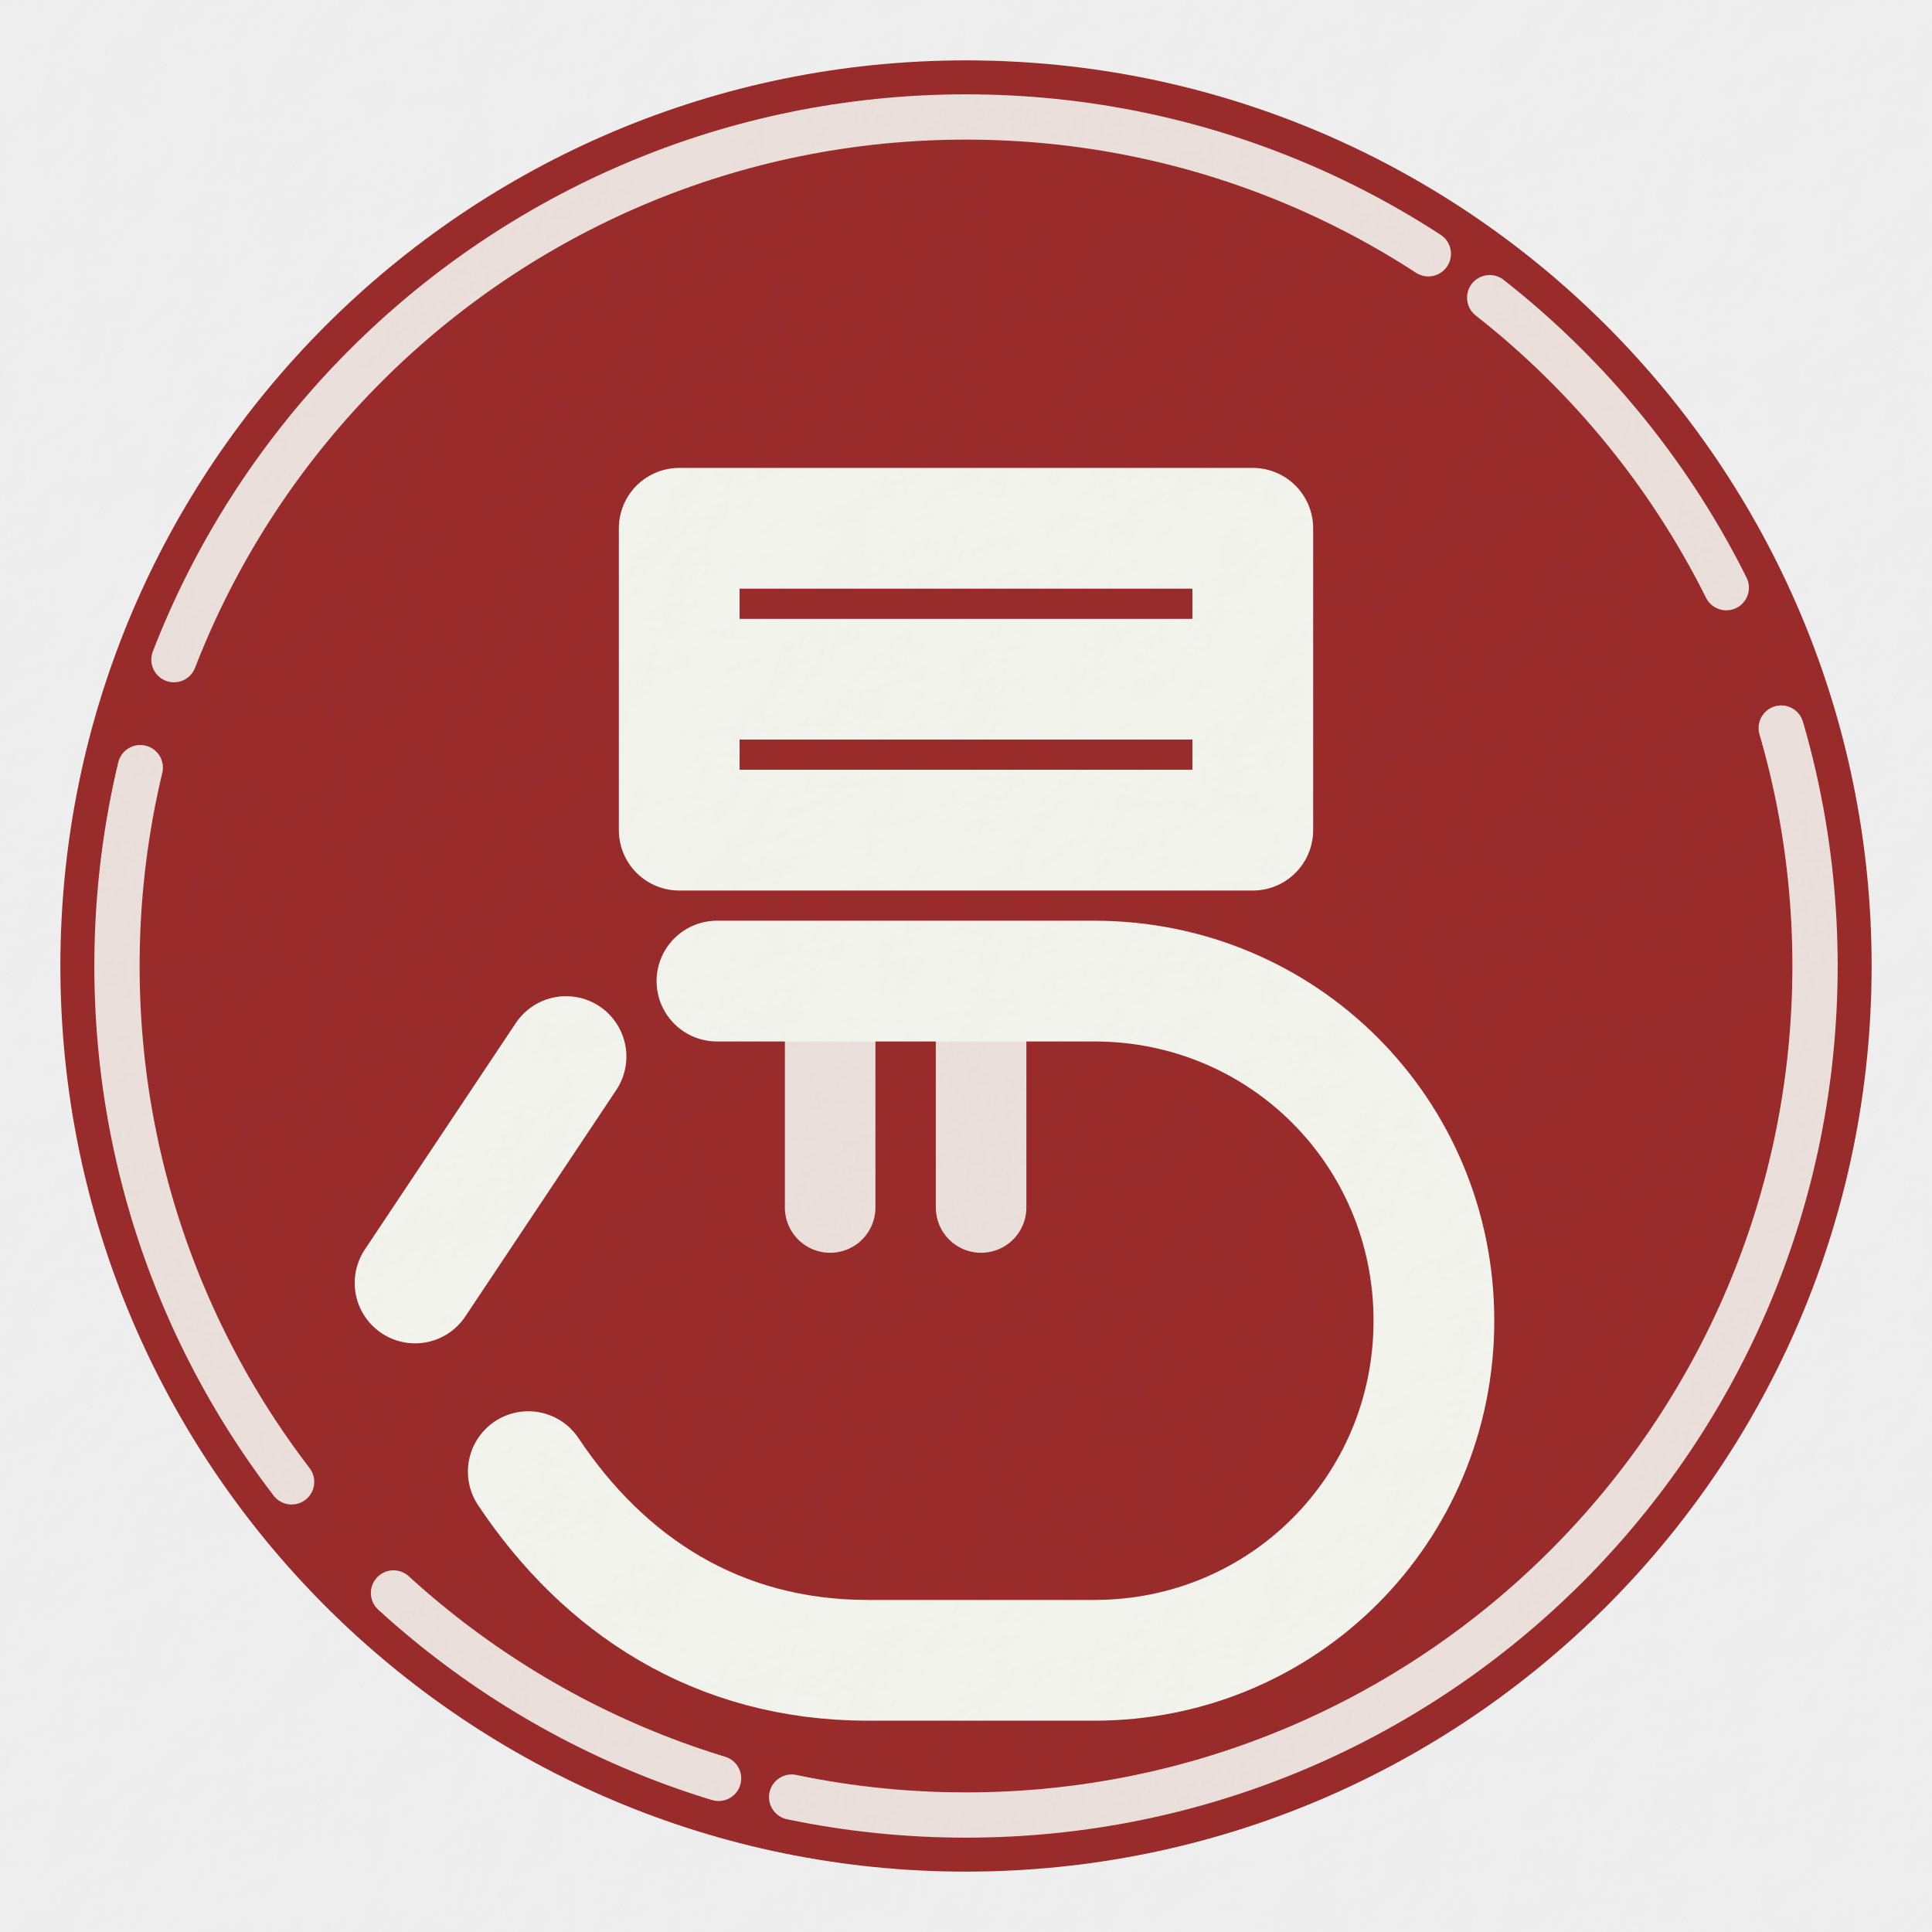
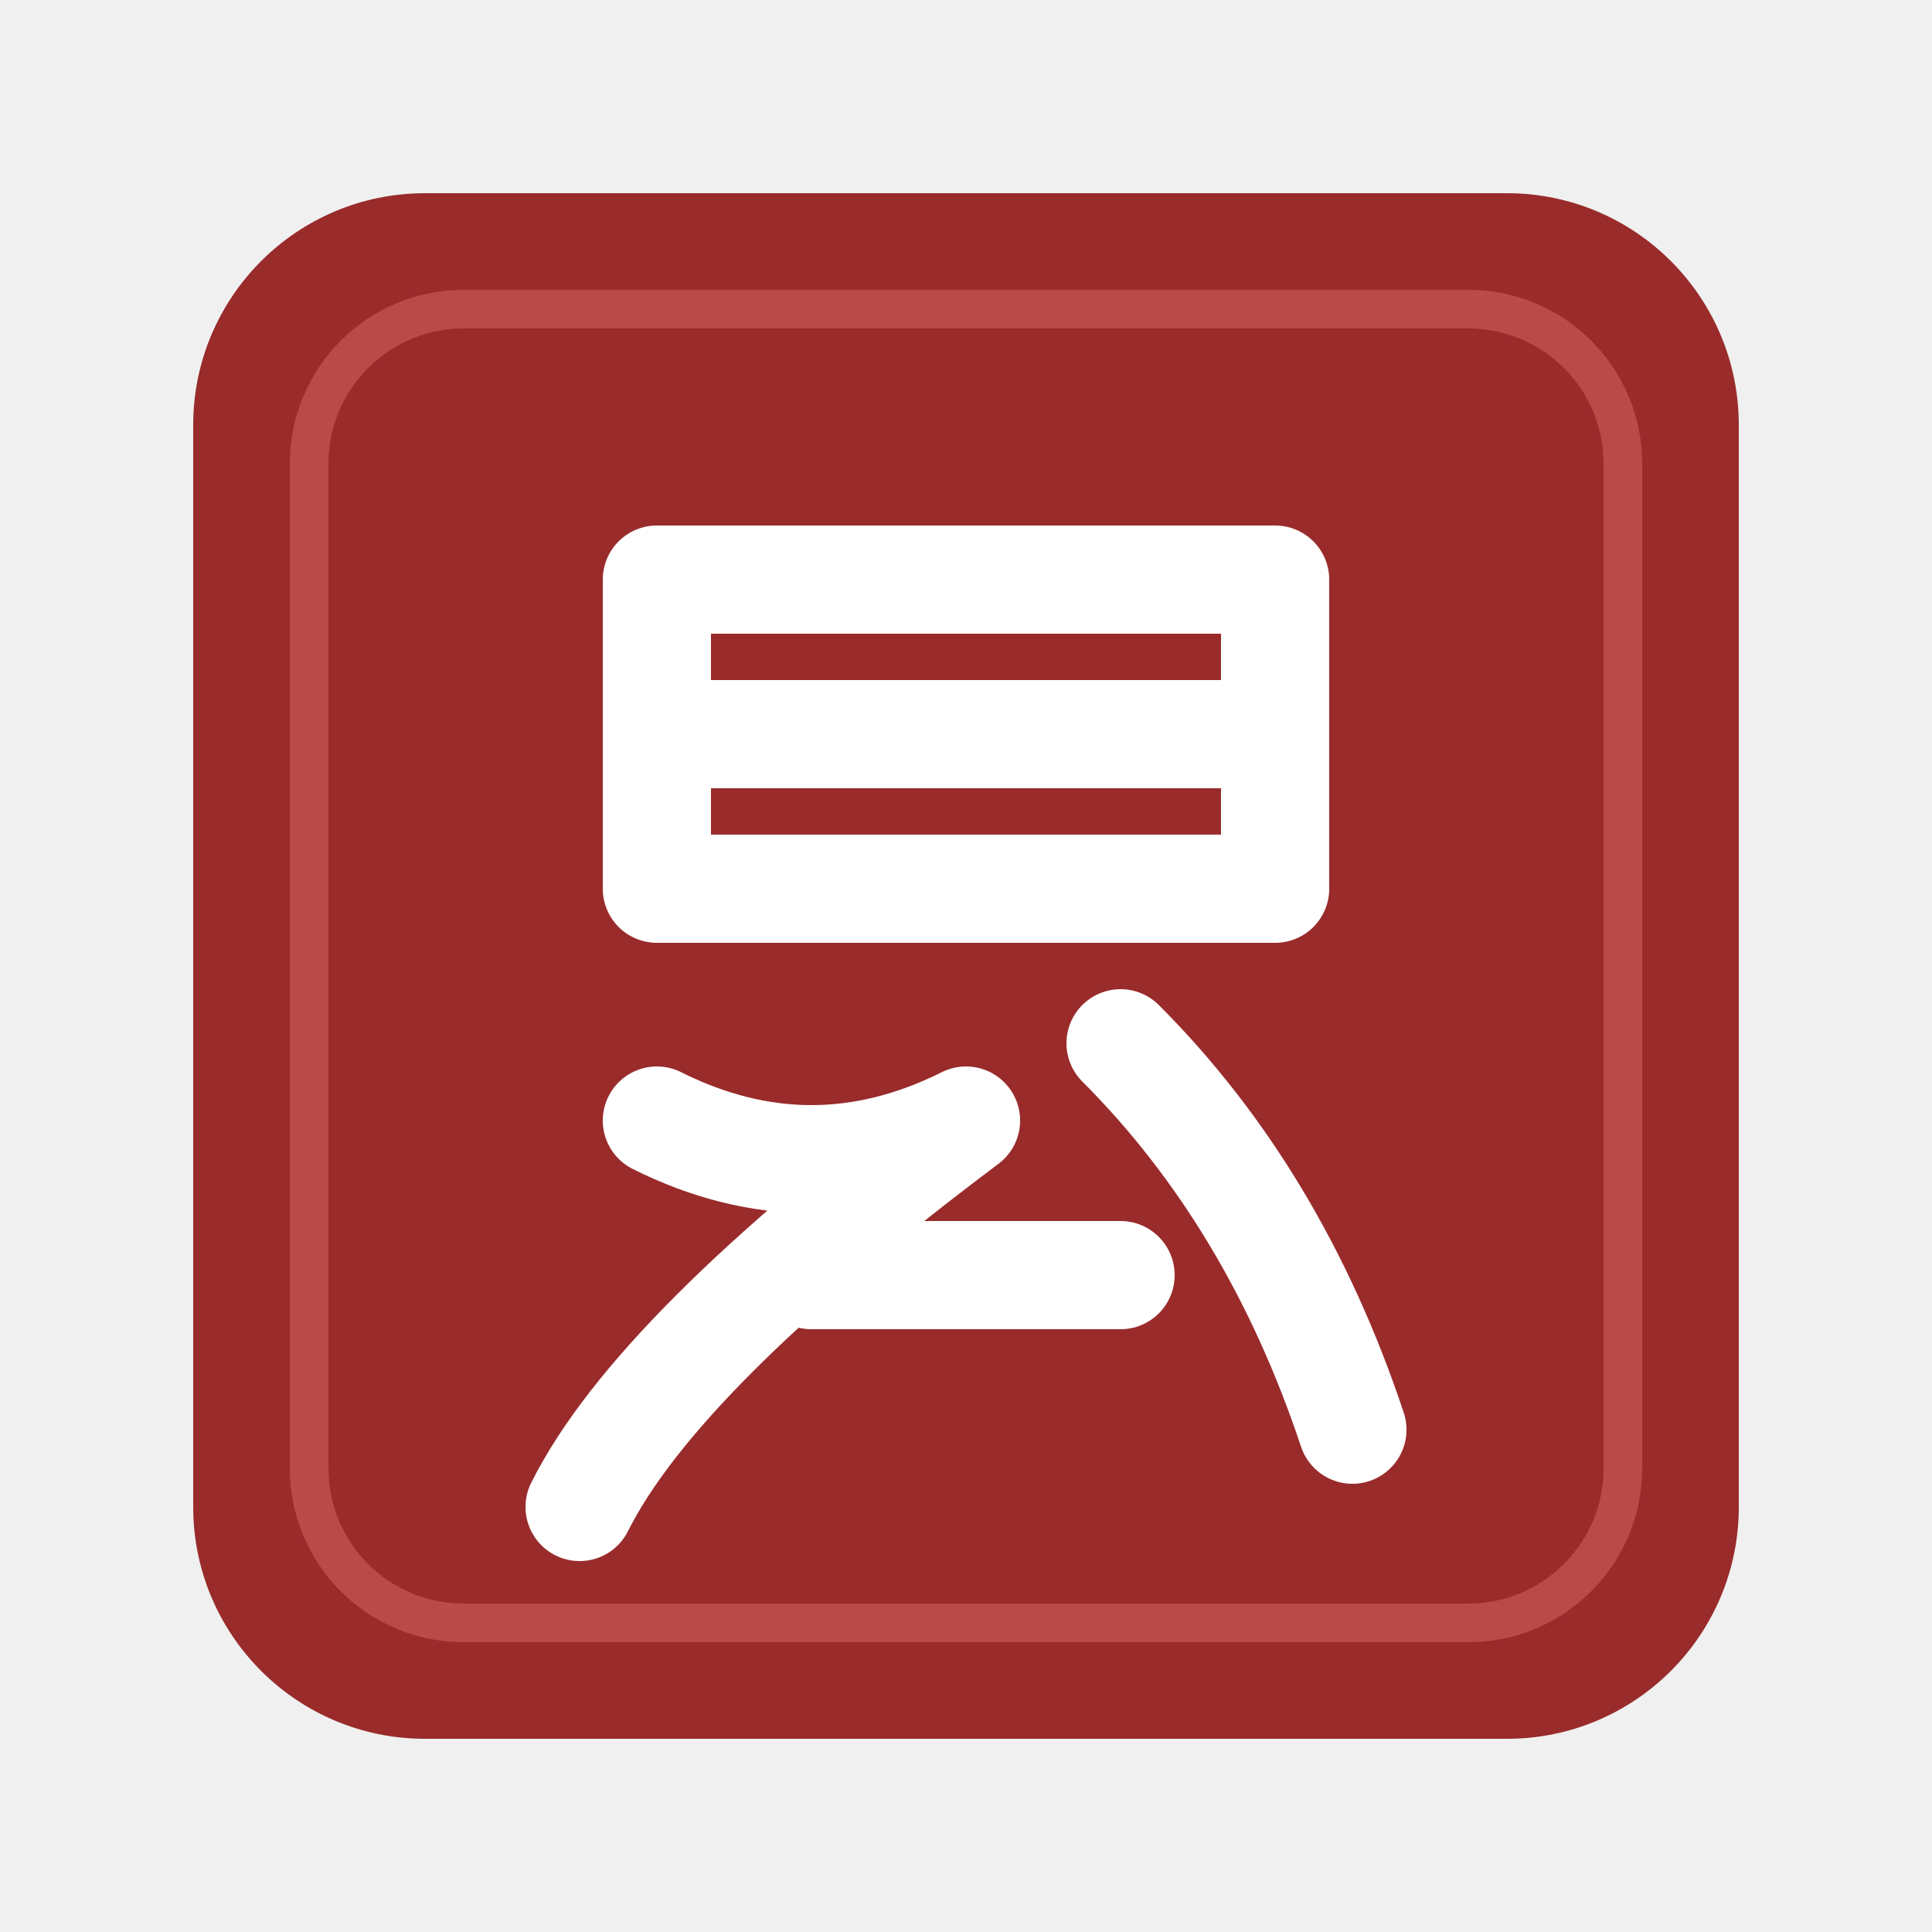
- <svg xmlns="http://www.w3.org/2000/svg" viewBox="0 0 512 512">
+ <svg xmlns="http://www.w3.org/2000/svg" viewBox="0 0 100 100">
  <defs>
-     <filter id="rough-paper" x="0%" y="0%" width="100%" height="100%">
-       <feTurbulence type="fractalNoise" baseFrequency="0.04" numOctaves="5" result="noise" />
-       <feDiffuseLighting in="noise" lighting-color="#fff" surfaceScale="2">
-         <feDistantLight azimuth="45" elevation="60" />
-       </feDiffuseLighting>
+     <filter id="ink-texture">
+       <feTurbulence type="fractalNoise" baseFrequency="0.8" numOctaves="3" result="noise" />
+       <feColorMatrix type="matrix" values="1 0 0 0 0  0 1 0 0 0  0 0 1 0 0  0 0 0 0.4 0" />
    </filter>
  </defs>
-   <circle cx="256" cy="256" r="240" fill="#9a2b2b" />
-   <circle cx="256" cy="256" r="225" fill="none" stroke="#f5f5f0" stroke-width="12" stroke-dasharray="400 20 100 40 200 30" stroke-linecap="round" opacity="0.9" />
-   <path d="M180 140 h152 v80 h-152 z M180 180 h152" fill="none" stroke="#f5f5f0" stroke-width="32" stroke-linecap="round" stroke-linejoin="round" />
-   <path d="M190 260 h100 c50 0 90 40 90 90 c0 50 -40 90 -90 90 h-60 c-40 0 -70 -20 -90 -50" fill="none" stroke="#f5f5f0" stroke-width="32" stroke-linecap="round" stroke-linejoin="round" />
-   <path d="M220 260 v60 M260 260 v60" fill="none" stroke="#f5f5f0" stroke-width="24" stroke-linecap="round" opacity="0.9" />
-   <path d="M150 280 l-40 60" fill="none" stroke="#f5f5f0" stroke-width="32" stroke-linecap="round" stroke-linejoin="round" />
-   <rect width="100%" height="100%" filter="url(#rough-paper)" opacity="0.15" style="mix-blend-mode: multiply;" />
+   <rect x="10" y="10" width="80" height="80" rx="12" fill="#9a2b2b" />
+   <rect x="16" y="16" width="68" height="68" rx="8" fill="none" stroke="#b94a48" stroke-width="2" />
+   <path d="M30 35 H70 M30 35 Q50 40 70 35 M50 25 V45 M25 55 L75 55 M35 65 L45 80 M65 65 L55 80 M20 20 L25 25" stroke="white" stroke-width="6" stroke-linecap="round" fill="none" style="display:none" />
+   <g transform="translate(50, 50) scale(0.8) translate(-50, -50)">
+     <path d="M30 25 H70 V45 H30 Z M30 35 H70" fill="none" stroke="white" stroke-width="7" stroke-linecap="round" stroke-linejoin="round" />
+     <path d="M30 60 Q40 65 50 60 Q30 75 25 85 M60 55 Q70 65 75 80 M40 70 L60 70" fill="none" stroke="white" stroke-width="7" stroke-linecap="round" stroke-linejoin="round" />
+   </g>
+   <rect x="10" y="10" width="80" height="80" rx="12" fill="url(#ink-texture)" style="mix-blend-mode: multiply; opacity: 0.3;" />
</svg>
